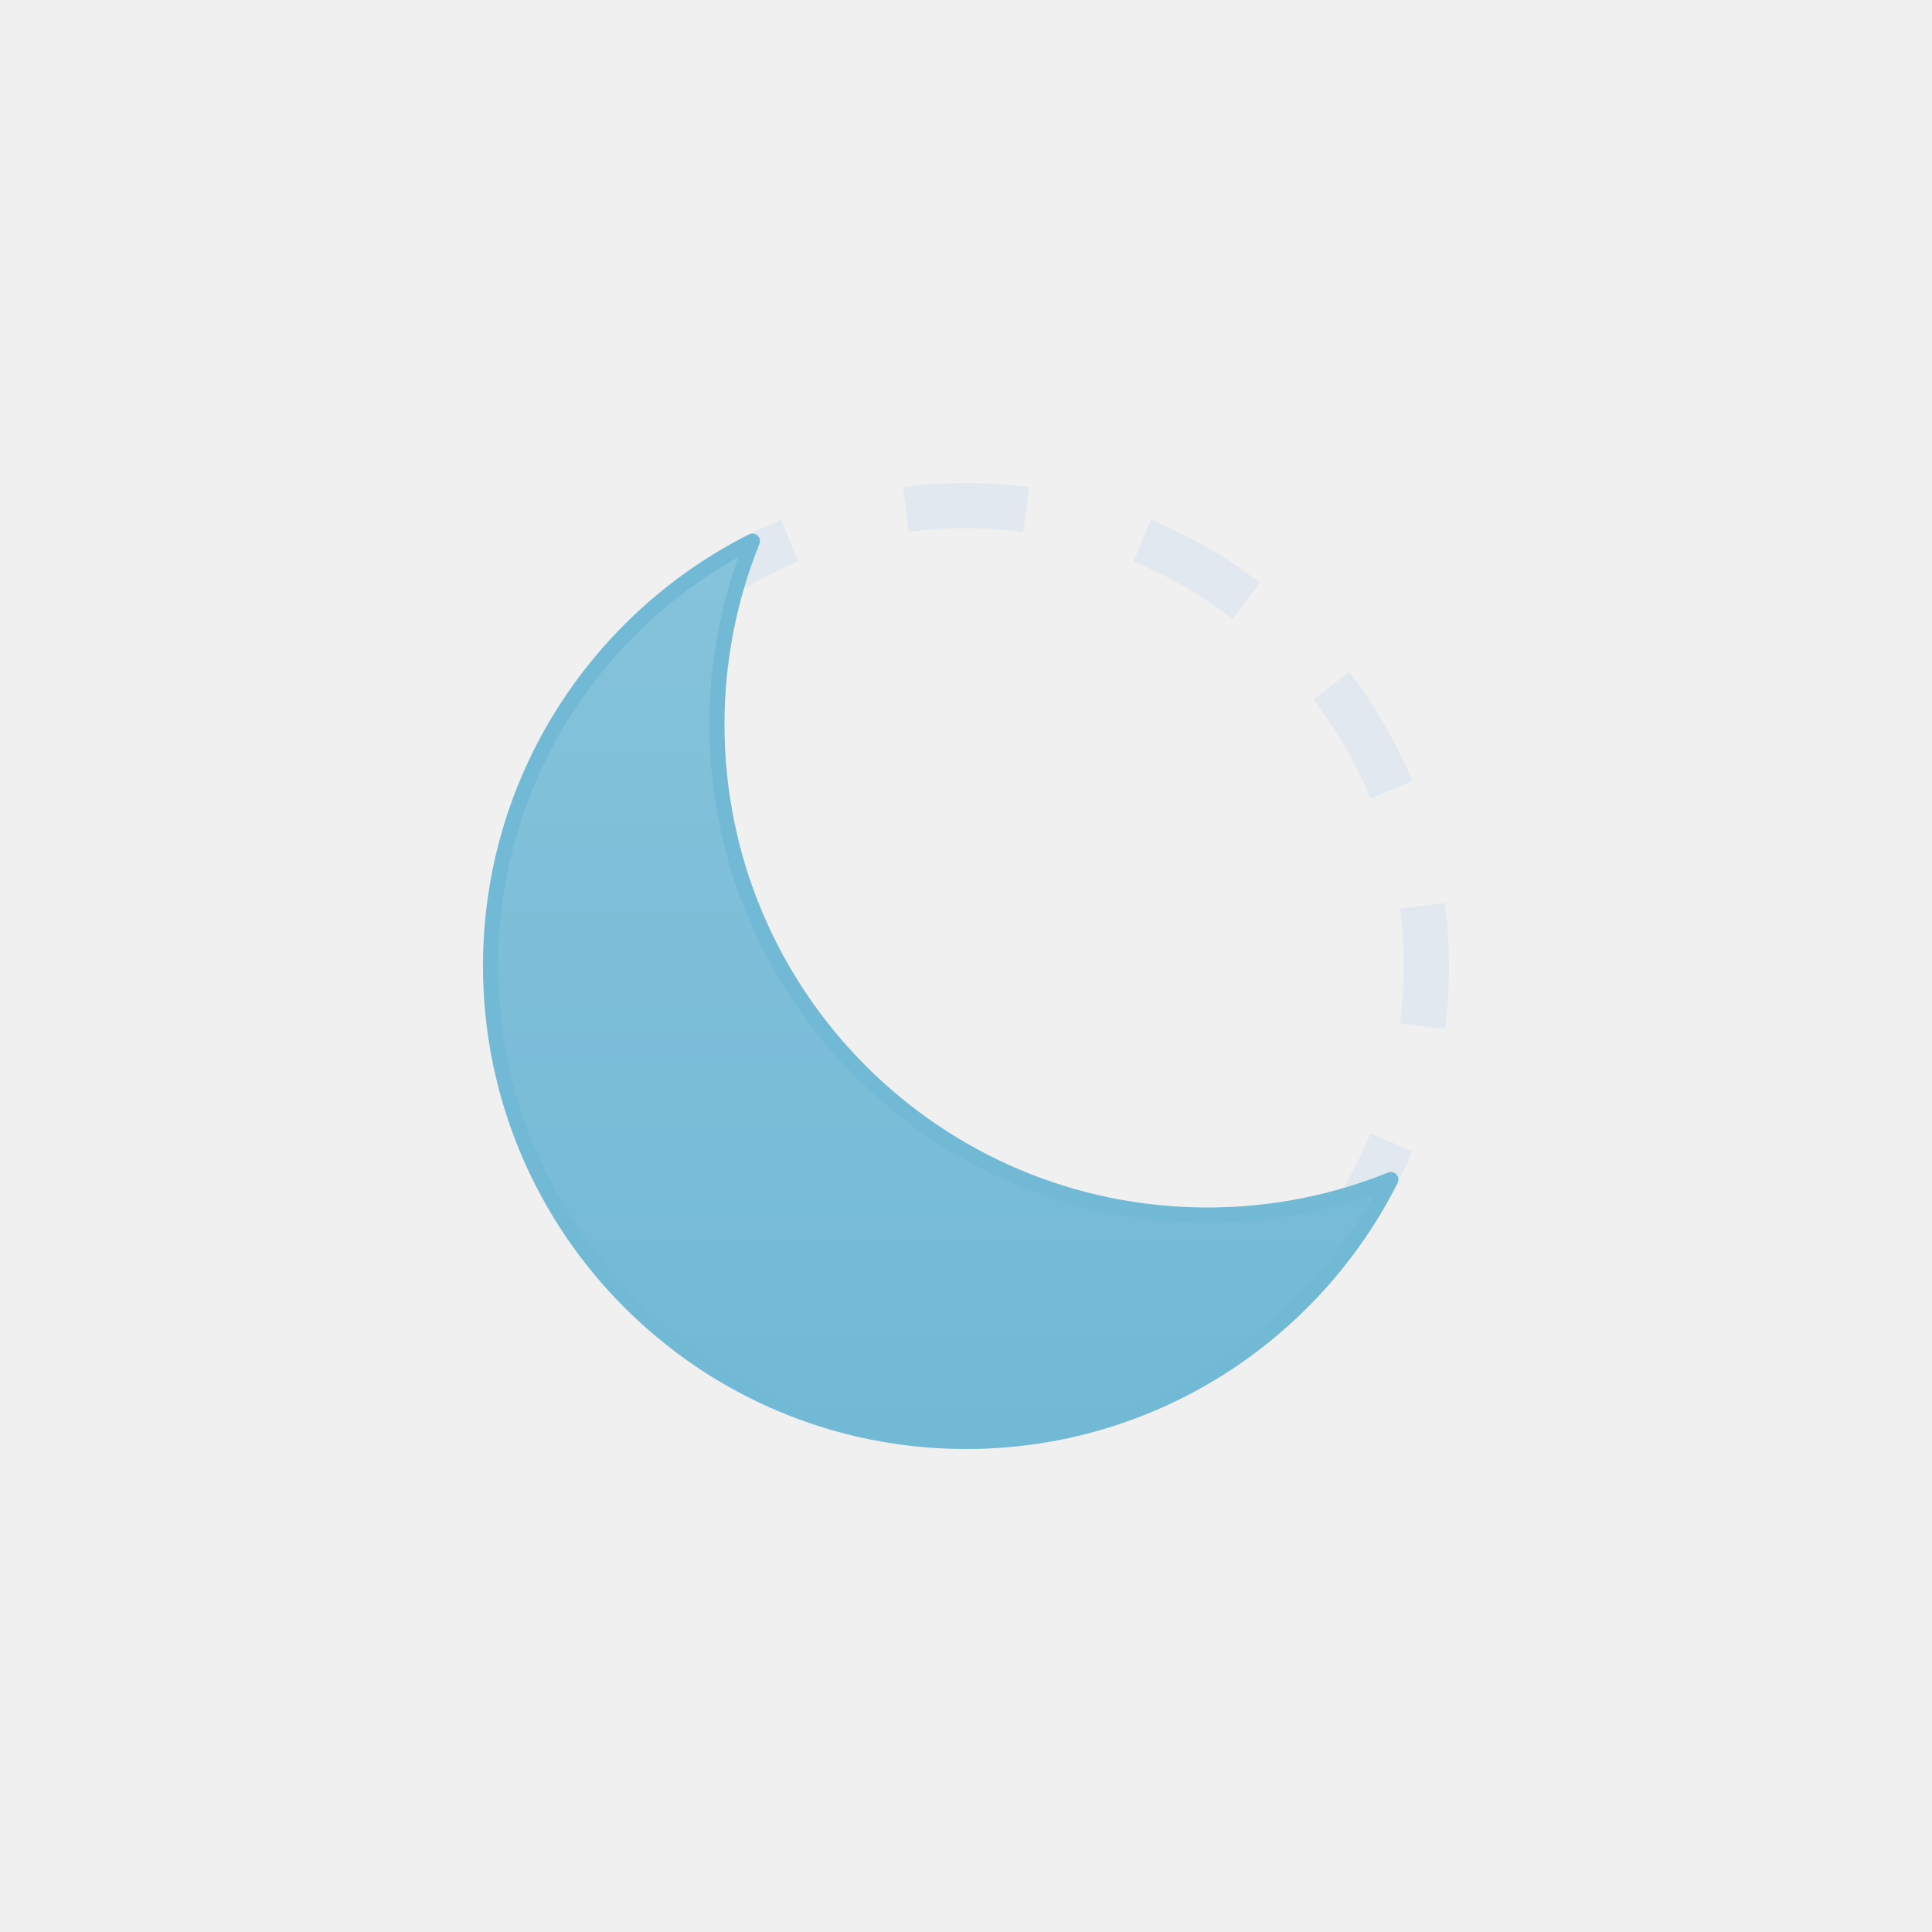
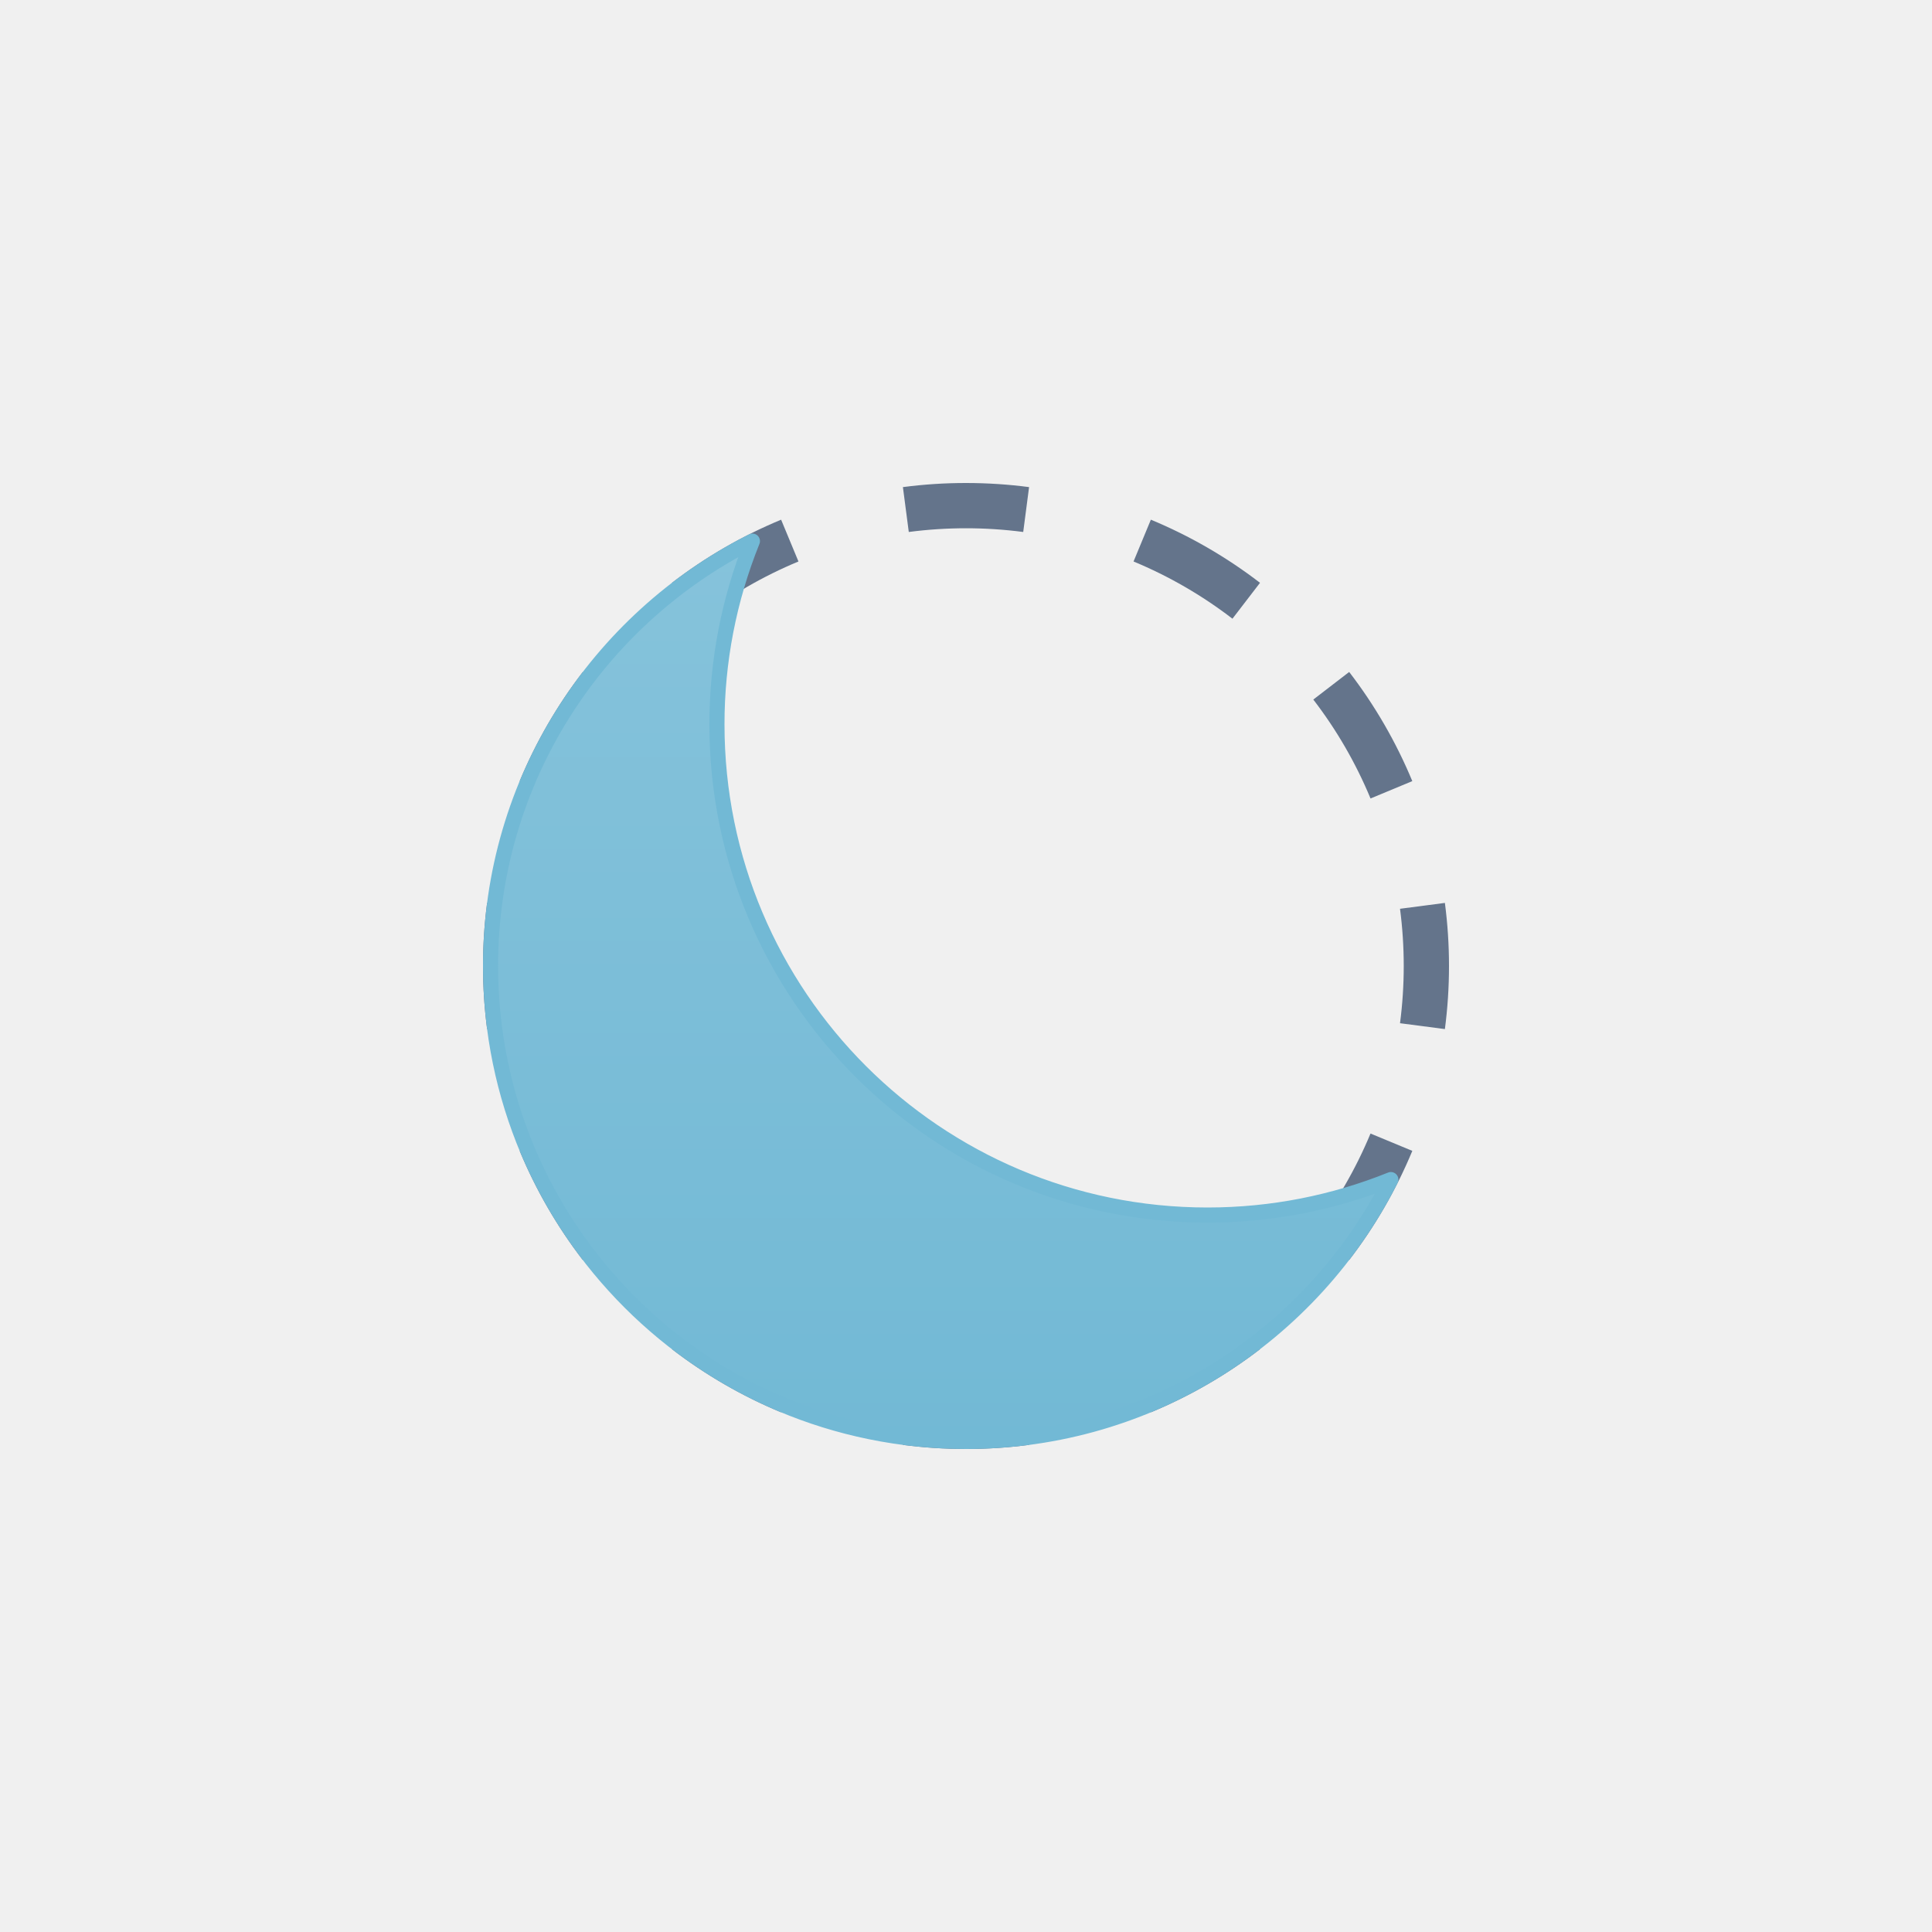
<svg xmlns="http://www.w3.org/2000/svg" fill="none" viewBox="0 0 128 128">
  <g id="moon-last-quarter__moon-last-quarter" clip-path="url(#moon-last-quarter__clip0_1868_4568)">
    <g id="moon-last-quarter__Moon Phase">
-       <path id="moon-last-quarter__Placeholder" fill="#e2e8f0" d="M60.209 92.755A29 29 0 0 0 64 93v3c-1.417 0-2.812-.094-4.18-.272zm7.97 2.973A32 32 0 0 1 64 96v-3a29 29 0 0 0 3.791-.245zM46.347 87.01A29 29 0 0 0 52.9 90.8l-1.149 2.77a32 32 0 0 1-7.231-4.183zm37.133 2.377a32 32 0 0 1-7.232 4.182L75.1 90.801a29 29 0 0 0 6.553-3.791zM37.2 75.1a29 29 0 0 0 3.79 6.553l-2.378 1.826a32 32 0 0 1-4.182-7.231zm56.37 1.148a32 32 0 0 1-4.183 7.231l-2.377-1.826A29 29 0 0 0 90.8 75.1zM32 64q.002-2.127.272-4.18l2.973.389a29.3 29.3 0 0 0 0 7.582l-2.973.388A32 32 0 0 1 32 64m64 0c0 1.416-.094 2.811-.272 4.179l-2.973-.388a29.3 29.3 0 0 0 0-7.582l2.973-.389c.178 1.368.272 2.763.272 4.18M40.99 46.347A29 29 0 0 0 37.2 52.9l-2.77-1.149a32 32 0 0 1 4.182-7.231zm48.397-1.828a32 32 0 0 1 4.182 7.232l-2.768 1.15a29 29 0 0 0-3.791-6.554zM52.9 37.2a29 29 0 0 0-6.553 3.791l-1.828-2.378a32 32 0 0 1 7.232-4.182zm23.348-2.77a32 32 0 0 1 7.231 4.183l-1.826 2.378A29 29 0 0 0 75.1 37.2zM64 32q2.126.002 4.179.272l-.388 2.973a29.3 29.3 0 0 0-7.582 0l-.389-2.973A32 32 0 0 1 64 32" />
+       <path id="moon-last-quarter__Placeholder" fill="#64748b" d="M60.209 92.755A29 29 0 0 0 64 93v3c-1.417 0-2.812-.094-4.18-.272zm7.97 2.973A32 32 0 0 1 64 96v-3a29 29 0 0 0 3.791-.245zM46.347 87.01A29 29 0 0 0 52.9 90.8l-1.149 2.77a32 32 0 0 1-7.231-4.183zm37.133 2.377a32 32 0 0 1-7.232 4.182L75.1 90.801a29 29 0 0 0 6.553-3.791zM37.2 75.1a29 29 0 0 0 3.79 6.553l-2.378 1.826a32 32 0 0 1-4.182-7.231zm56.37 1.148a32 32 0 0 1-4.183 7.231l-2.377-1.826A29 29 0 0 0 90.8 75.1zM32 64q.002-2.127.272-4.18l2.973.389a29.3 29.3 0 0 0 0 7.582l-2.973.388A32 32 0 0 1 32 64m64 0c0 1.416-.094 2.811-.272 4.179l-2.973-.388a29.3 29.3 0 0 0 0-7.582l2.973-.389c.178 1.368.272 2.763.272 4.18M40.99 46.347A29 29 0 0 0 37.2 52.9l-2.77-1.149a32 32 0 0 1 4.182-7.231zm48.397-1.828a32 32 0 0 1 4.182 7.232l-2.768 1.15a29 29 0 0 0-3.791-6.554zM52.9 37.2a29 29 0 0 0-6.553 3.791l-1.828-2.378a32 32 0 0 1 7.232-4.182zm23.348-2.77a32 32 0 0 1 7.231 4.183l-1.826 2.378A29 29 0 0 0 75.1 37.2zM64 32q2.126.002 4.179.272l-.388 2.973a29.3 29.3 0 0 0-7.582 0l-.389-2.973A32 32 0 0 1 64 32" />
      <path id="moon-last-quarter__Moon" fill="url(#moon-last-quarter__paint0_linear_1868_4568)" stroke="#72b9d5" stroke-linecap="round" stroke-linejoin="round" d="M49.85 35.85A32.4 32.4 0 0 0 47.5 48c0 17.95 14.55 32.5 32.5 32.5 4.295 0 8.394-.837 12.148-2.35C86.965 88.44 76.308 95.5 64 95.5c-17.397 0-31.5-14.103-31.5-31.5 0-12.307 7.059-22.966 17.35-28.15" />
    </g>
  </g>
  <defs>
    <linearGradient id="moon-last-quarter__paint0_linear_1868_4568" x1="62.586" x2="62.586" y1="34.828" y2="96" gradientUnits="userSpaceOnUse">
      <stop stop-color="#86c3db" />
      <stop offset="1" stop-color="#72b9d5" />
    </linearGradient>
    <clipPath id="moon-last-quarter__clip0_1868_4568">
      <rect width="128" height="128" fill="#fff" />
    </clipPath>
  </defs>
</svg>
